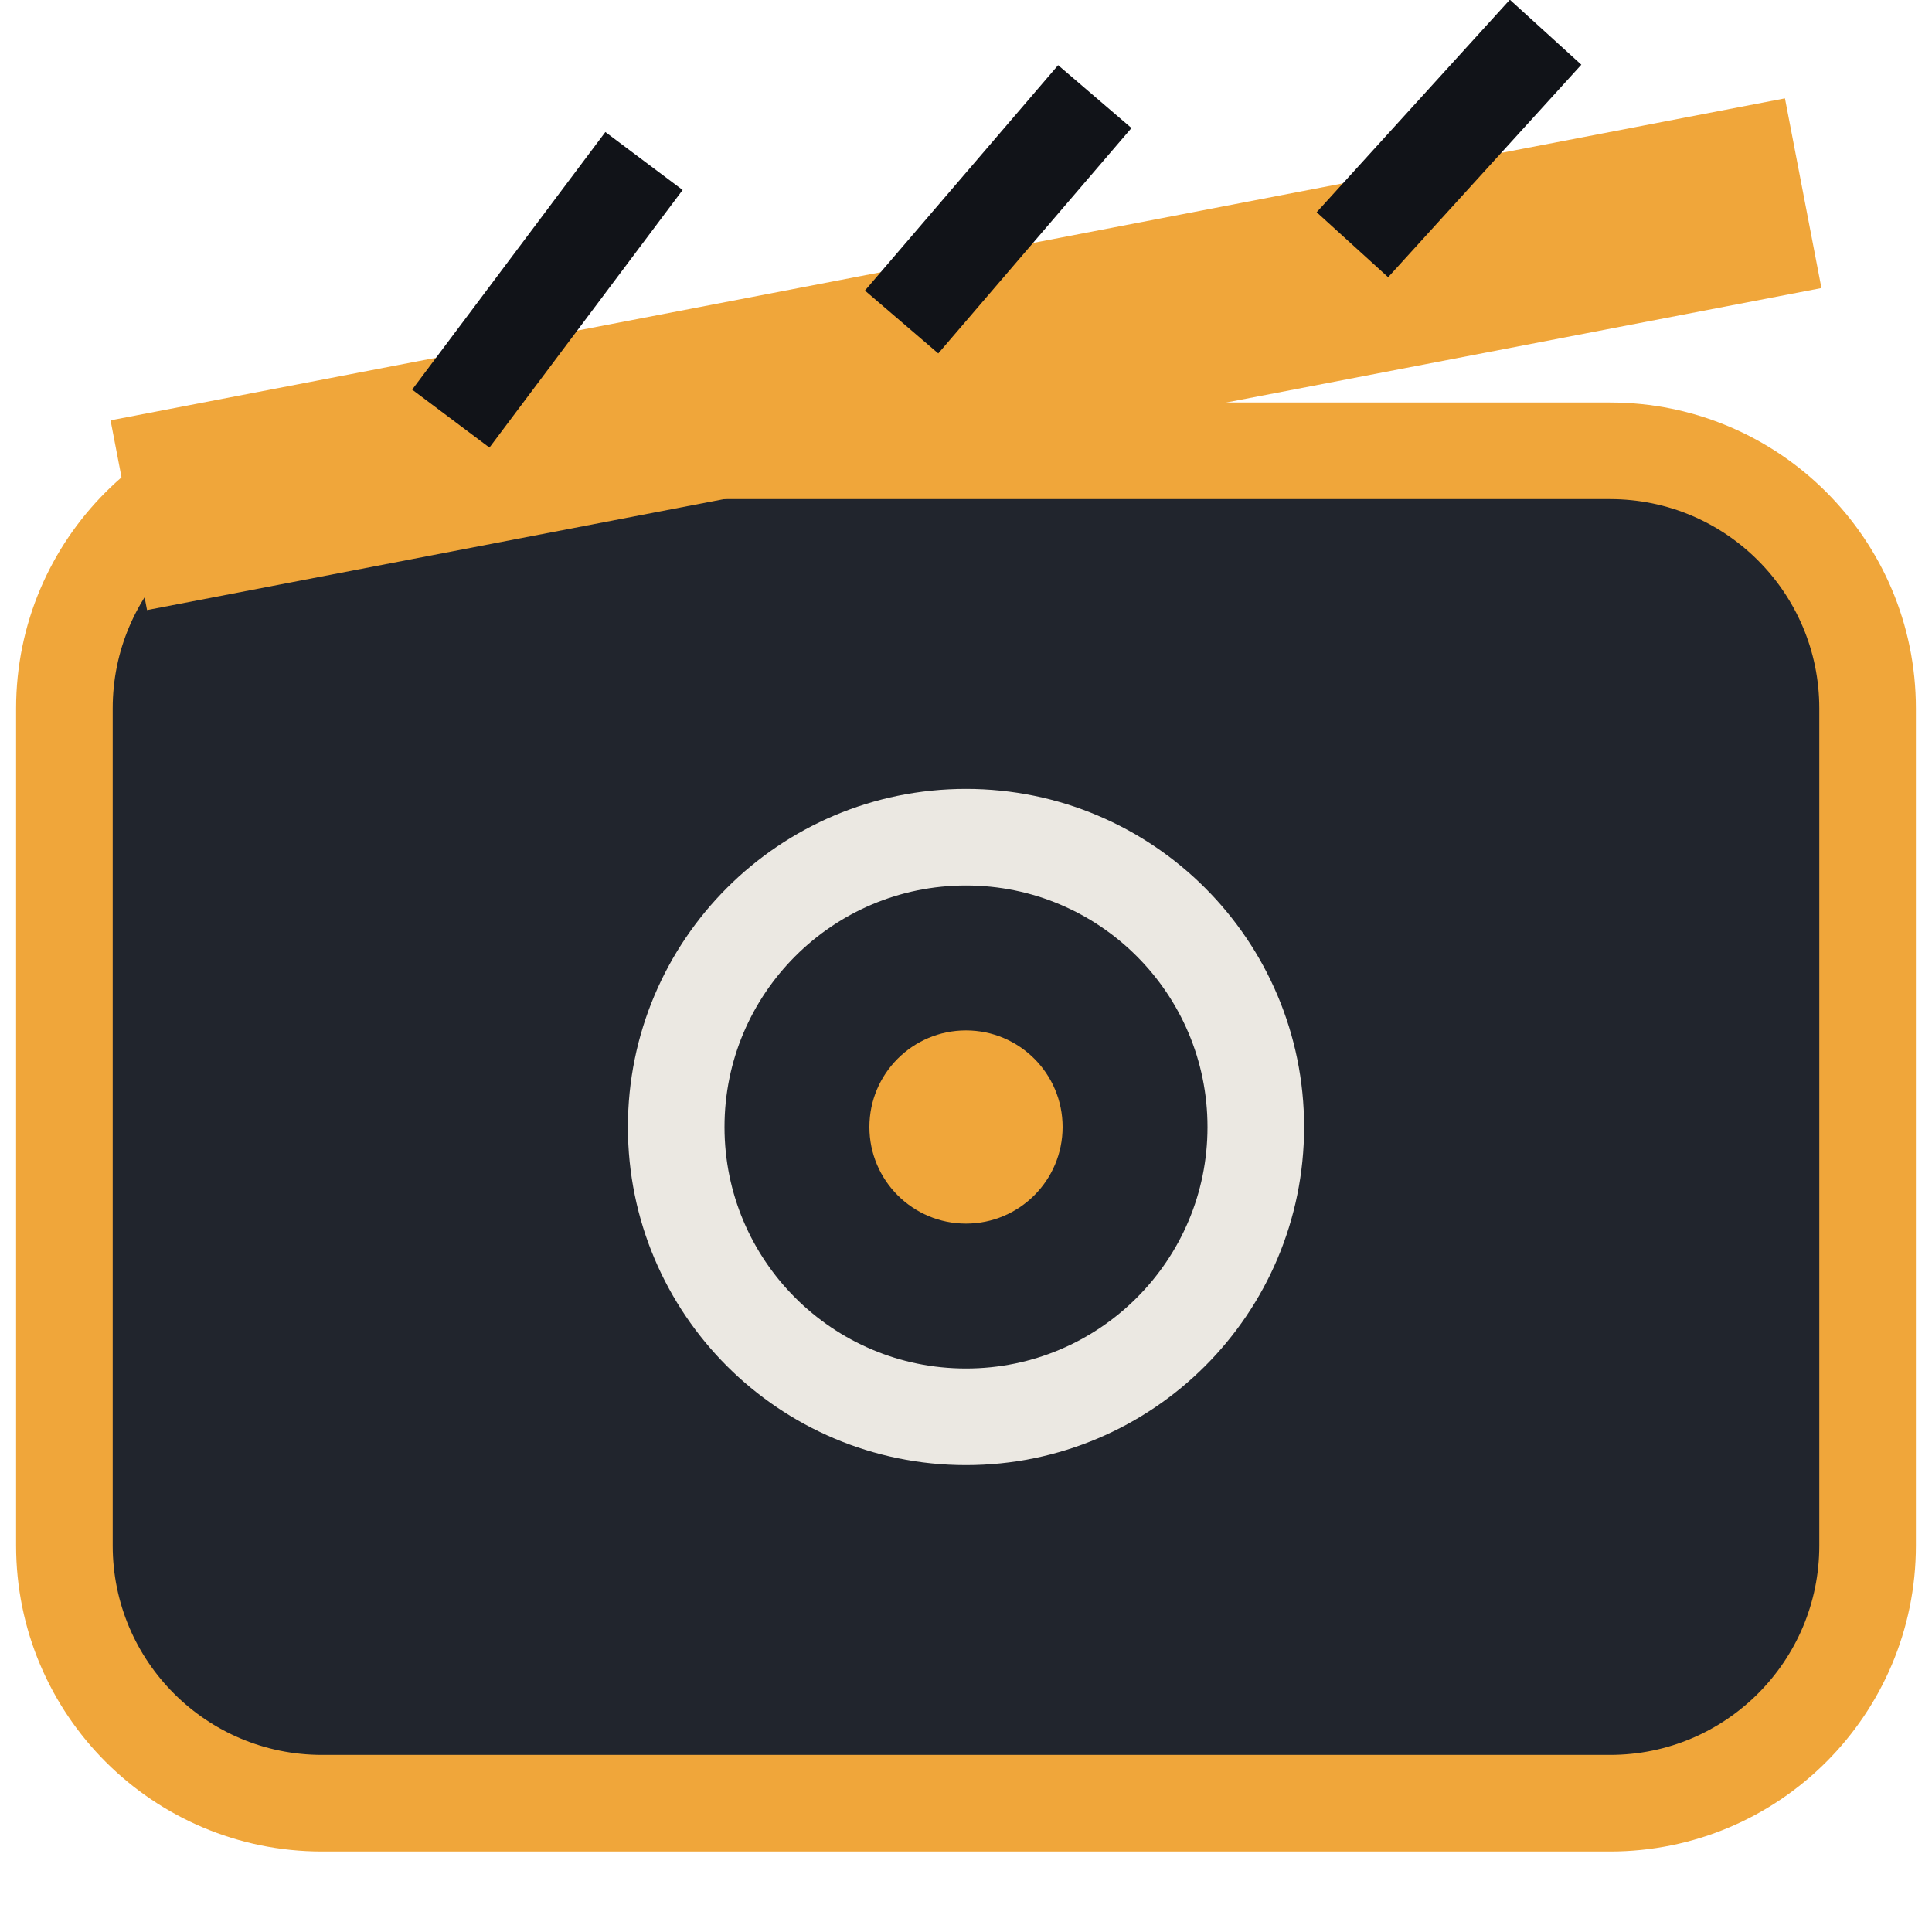
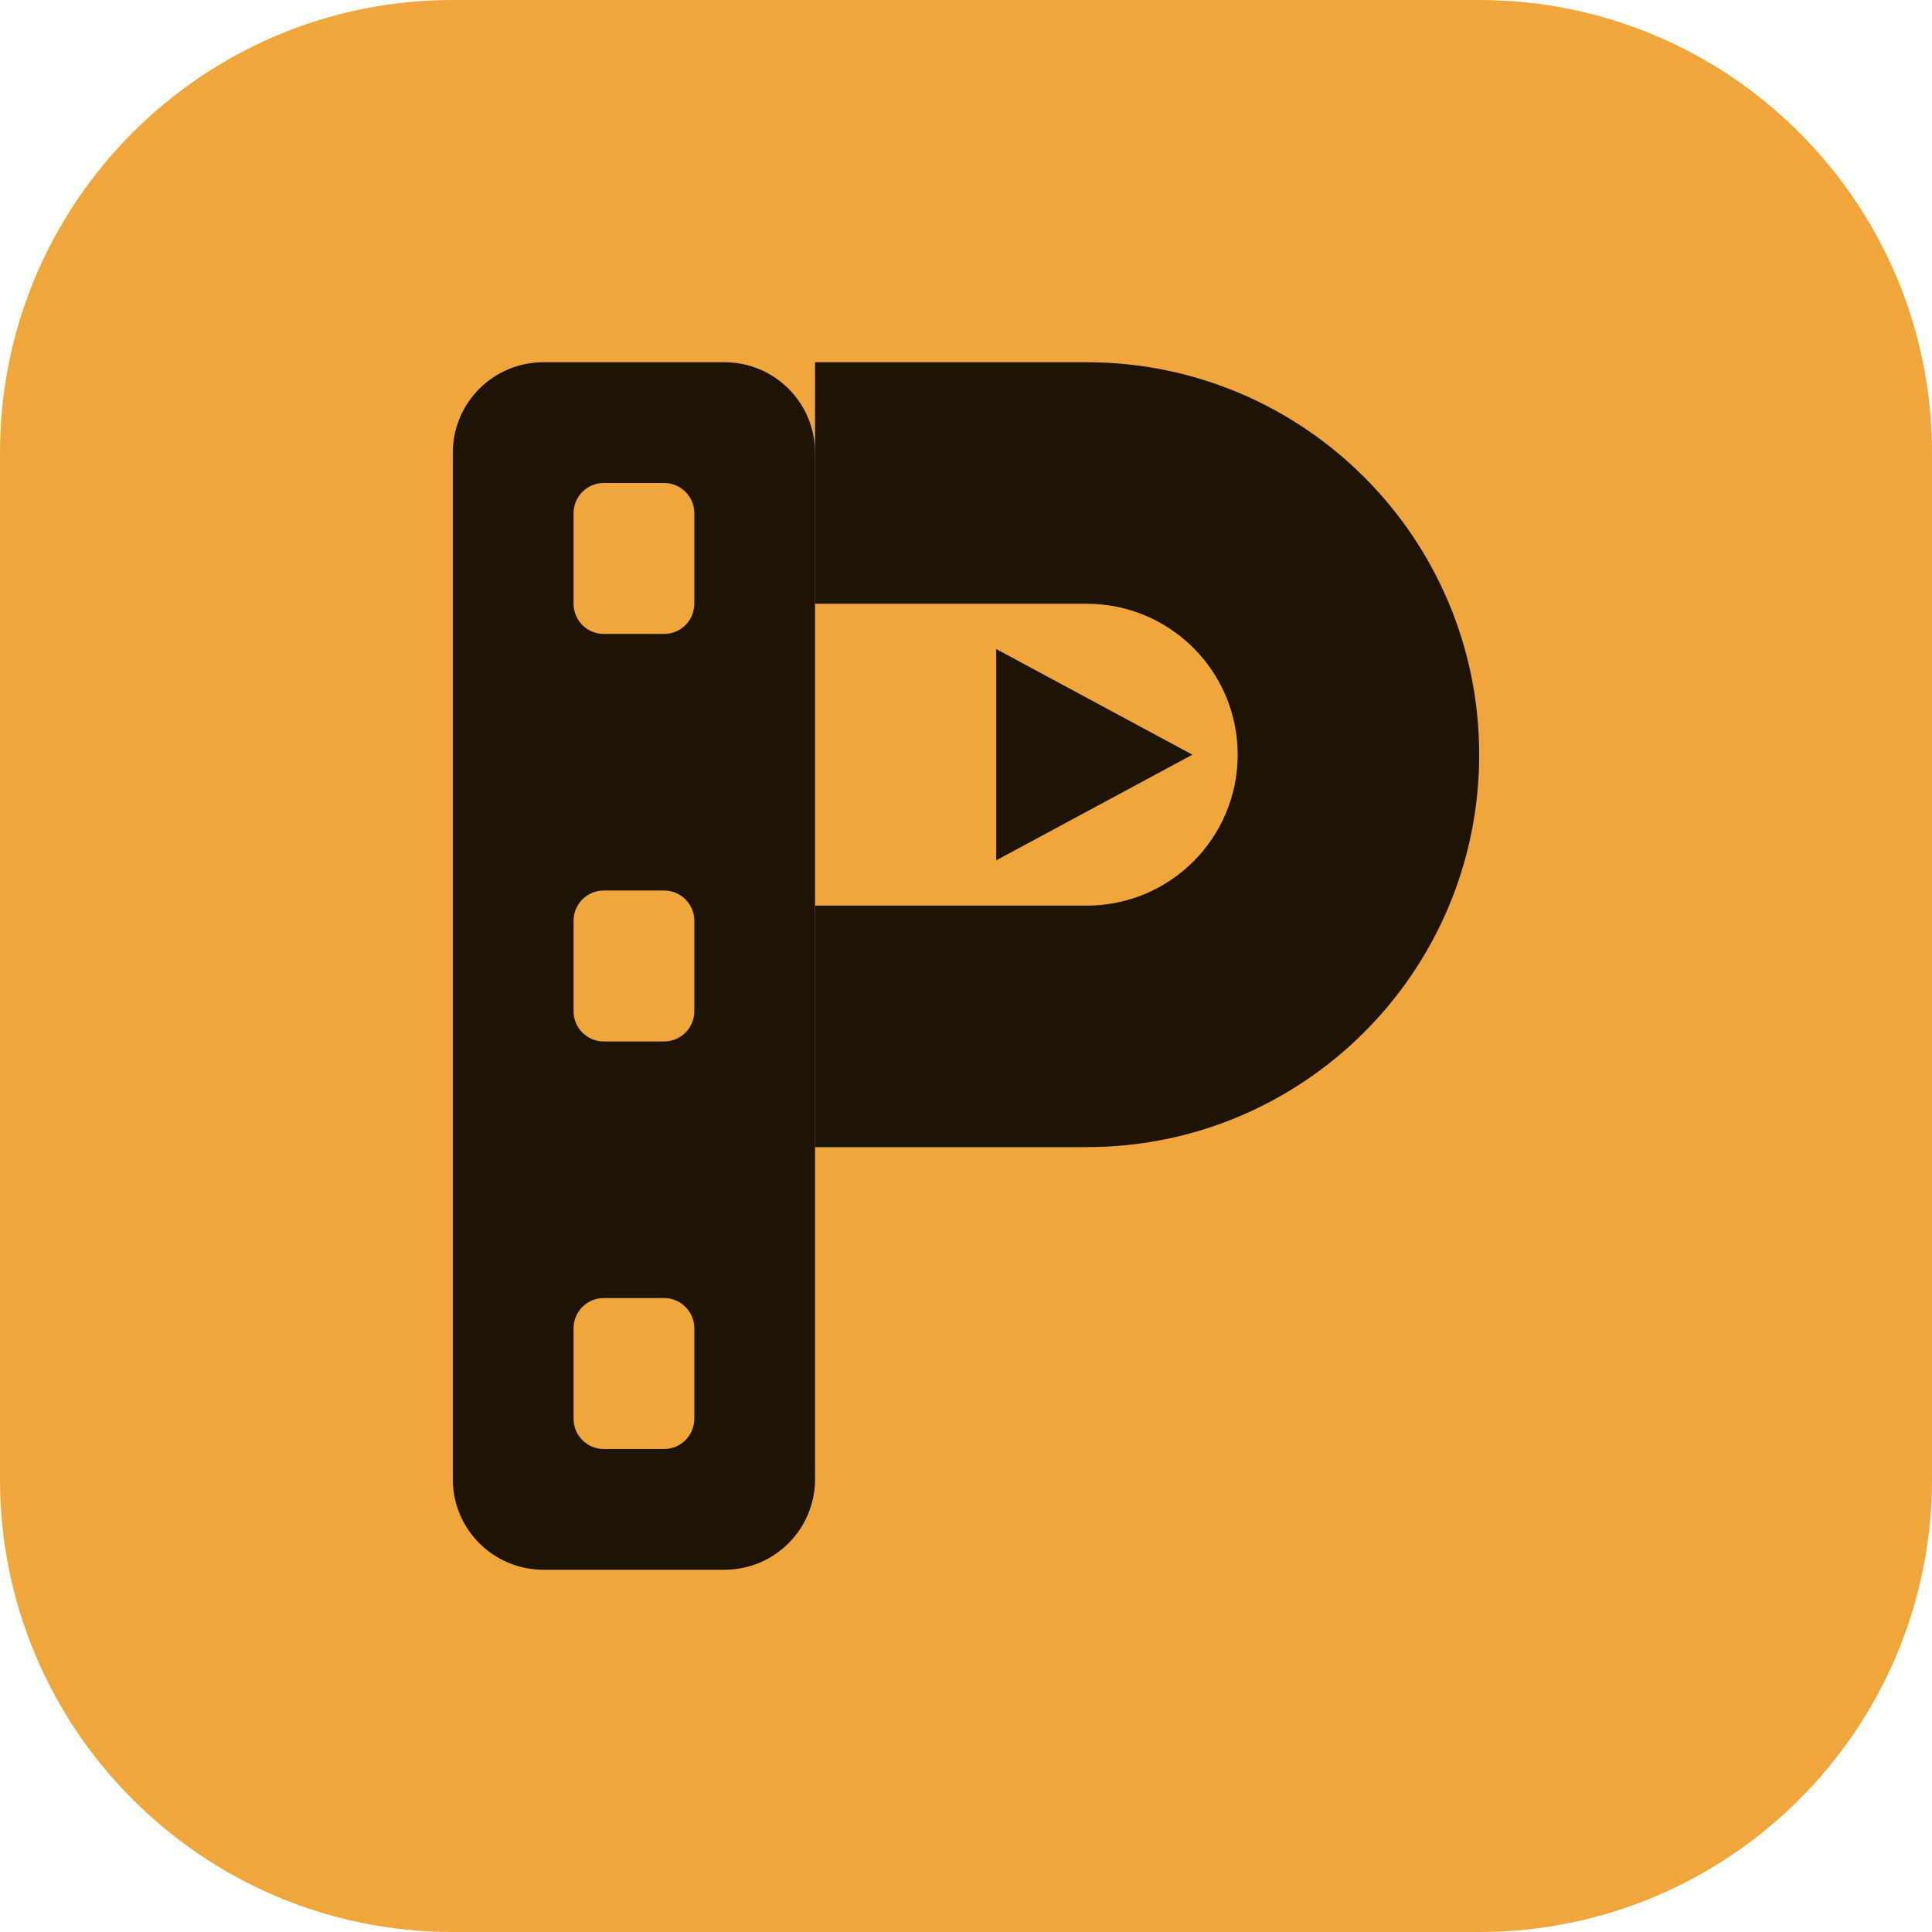
- <svg xmlns="http://www.w3.org/2000/svg" width="30" height="30" viewBox="0 0 30 30">
-   <rect x="1" y="7" width="28" height="21" rx="4" fill="#21252d" stroke="#f0a63a" stroke-width="1.5" />
-   <path d="M2 8 L28 3" stroke="#f0a63a" stroke-width="3" />
-   <path d="M7 6.5 L10 2.5 M14 5 L17 1.5 M21 3.8 L24 0.5" stroke="#111318" stroke-width="1.5" />
-   <circle cx="15" cy="17.5" r="4.5" fill="none" stroke="#ebe8e2" stroke-width="1.5" />
-   <circle cx="15" cy="17.5" r="1.5" fill="#f0a63a" />
+ <svg xmlns="http://www.w3.org/2000/svg" width="64" height="64" viewBox="0 0 64 64">
+   <rect width="64" height="64" rx="15" fill="#f0a63a" />
+   <rect x="15" y="12" width="12" height="40" rx="3" fill="#1d1406" />
+   <rect x="19" y="16" width="4" height="5" rx="1" fill="#f0a63a" />
+   <rect x="19" y="29.5" width="4" height="5" rx="1" fill="#f0a63a" />
+   <rect x="19" y="43" width="4" height="5" rx="1" fill="#f0a63a" />
+   <path d="M27 12H36a13 13 0 0 1 0 26H27v-8h9a5 5 0 0 0 0-10H27z" fill="#1d1406" />
+   <path d="M33 21.5 39.5 25 33 28.5z" fill="#1d1406" />
</svg>
